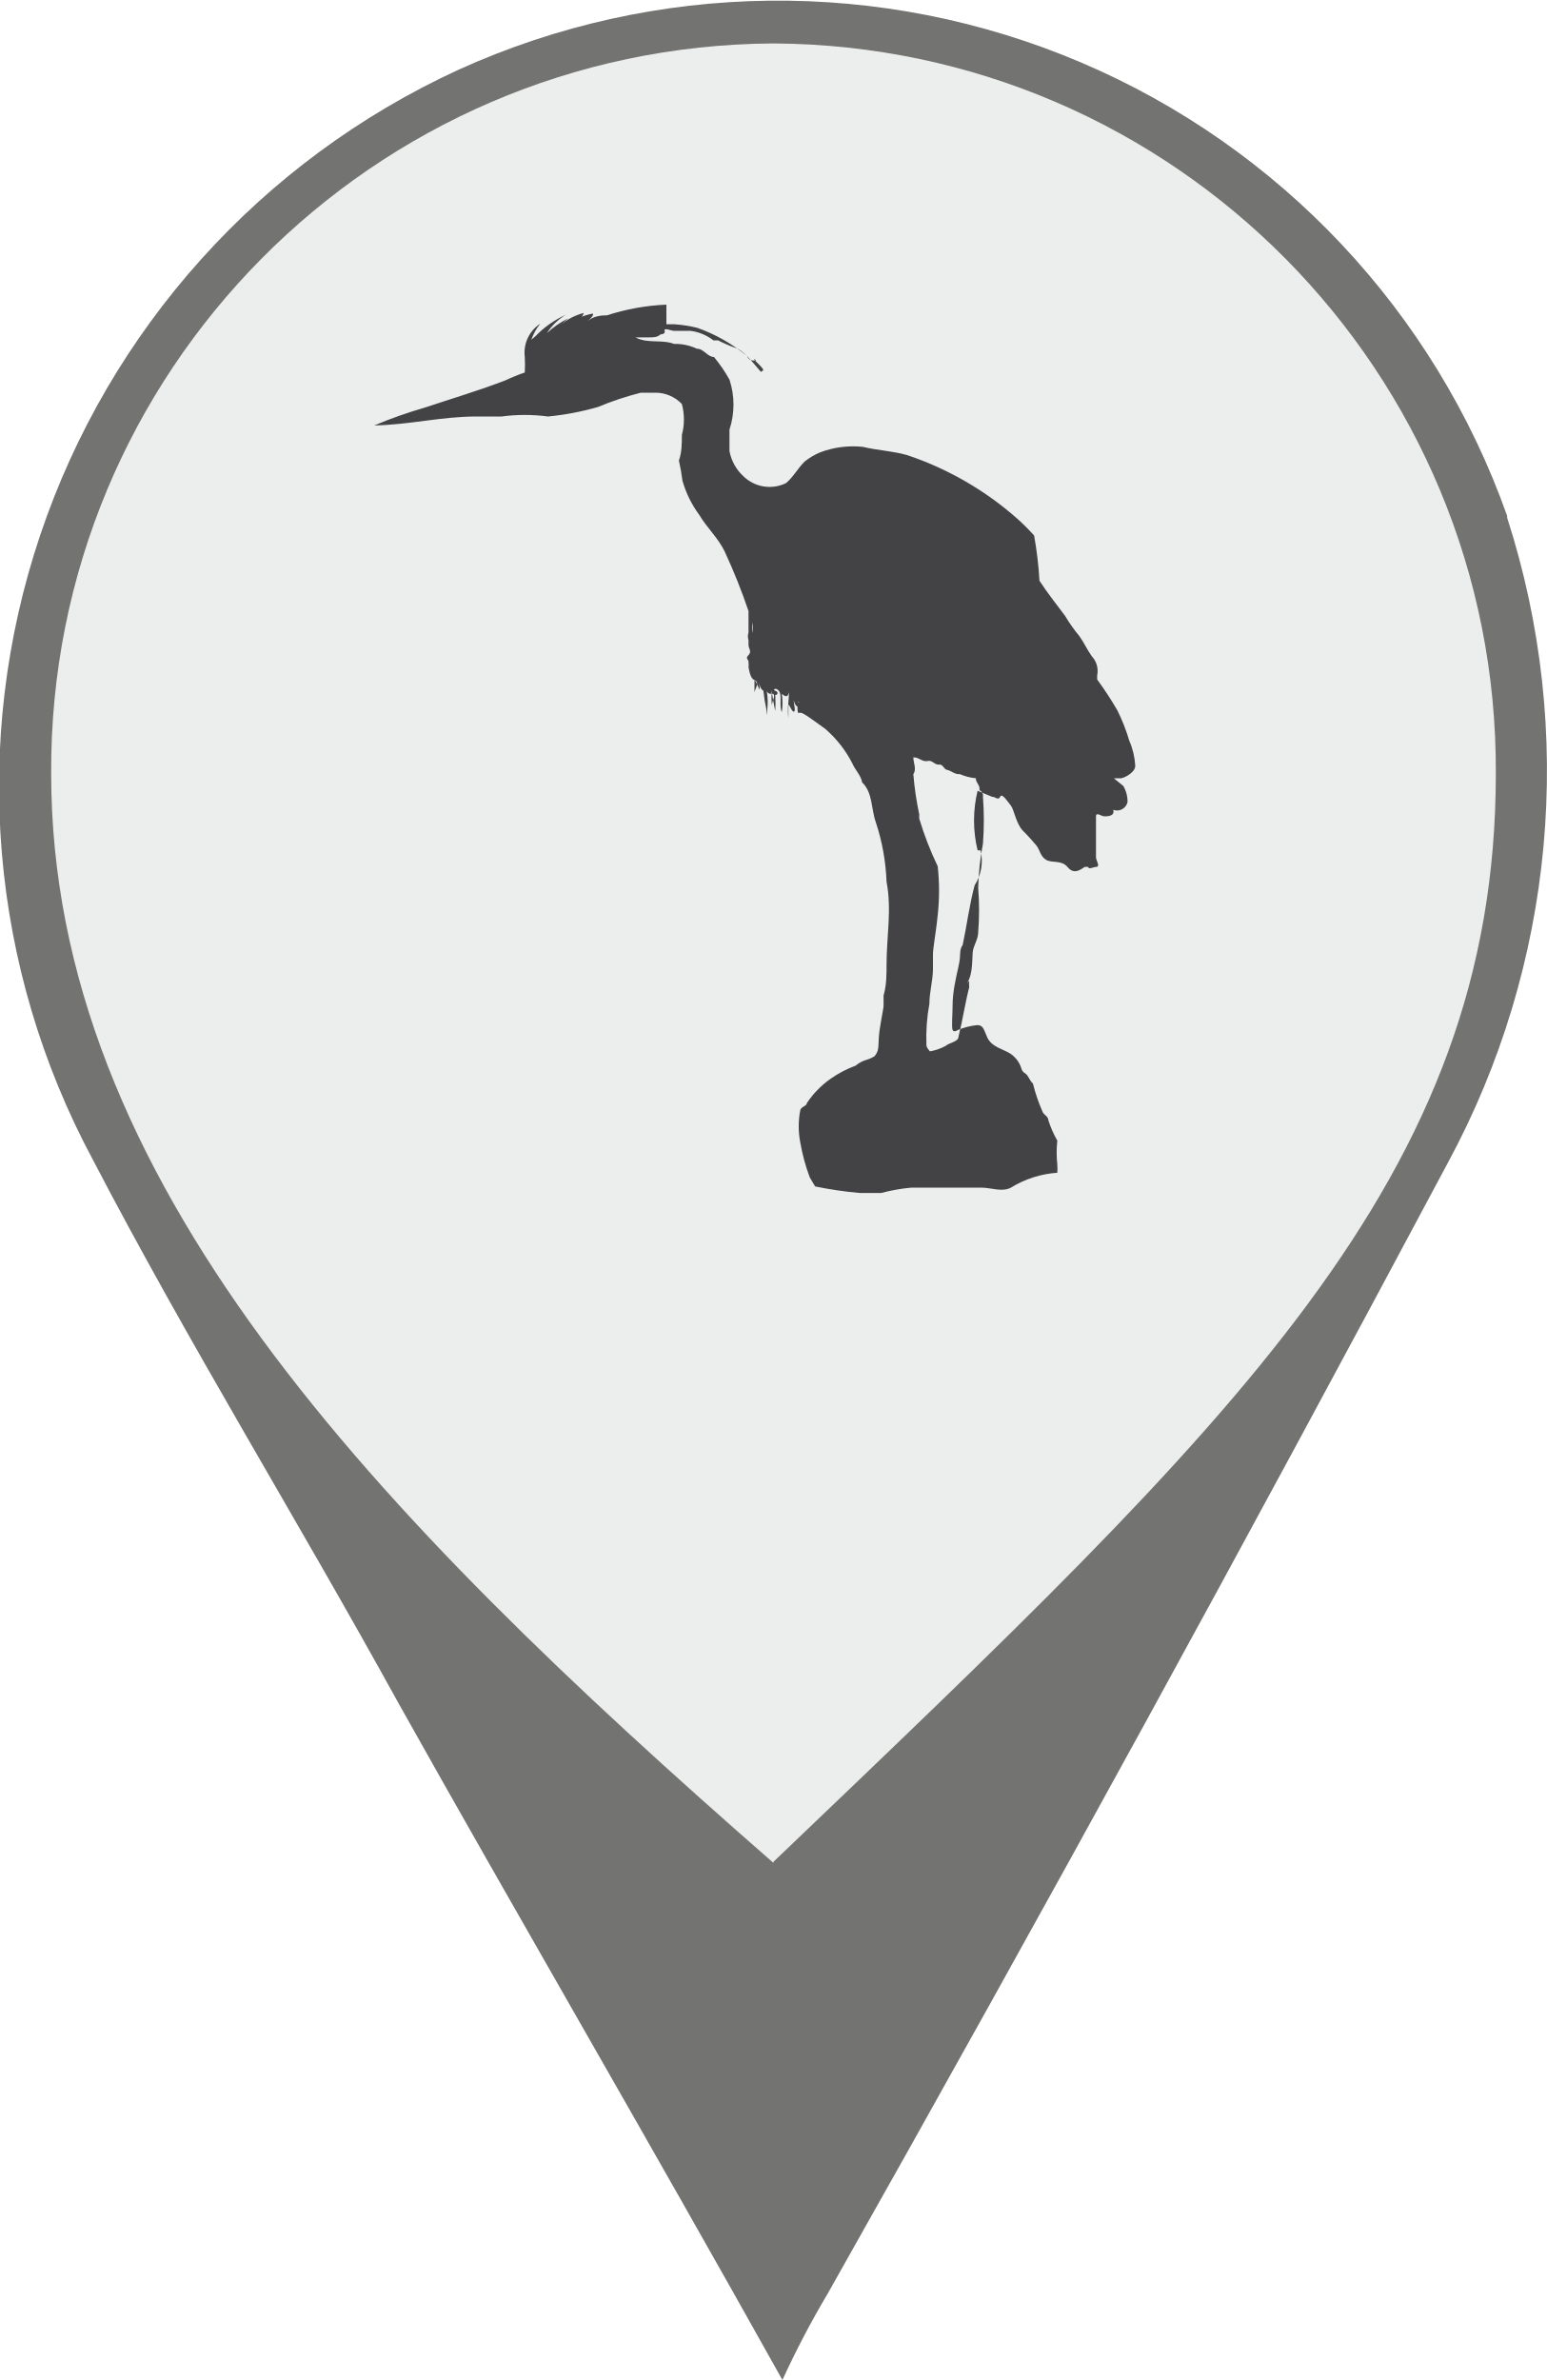
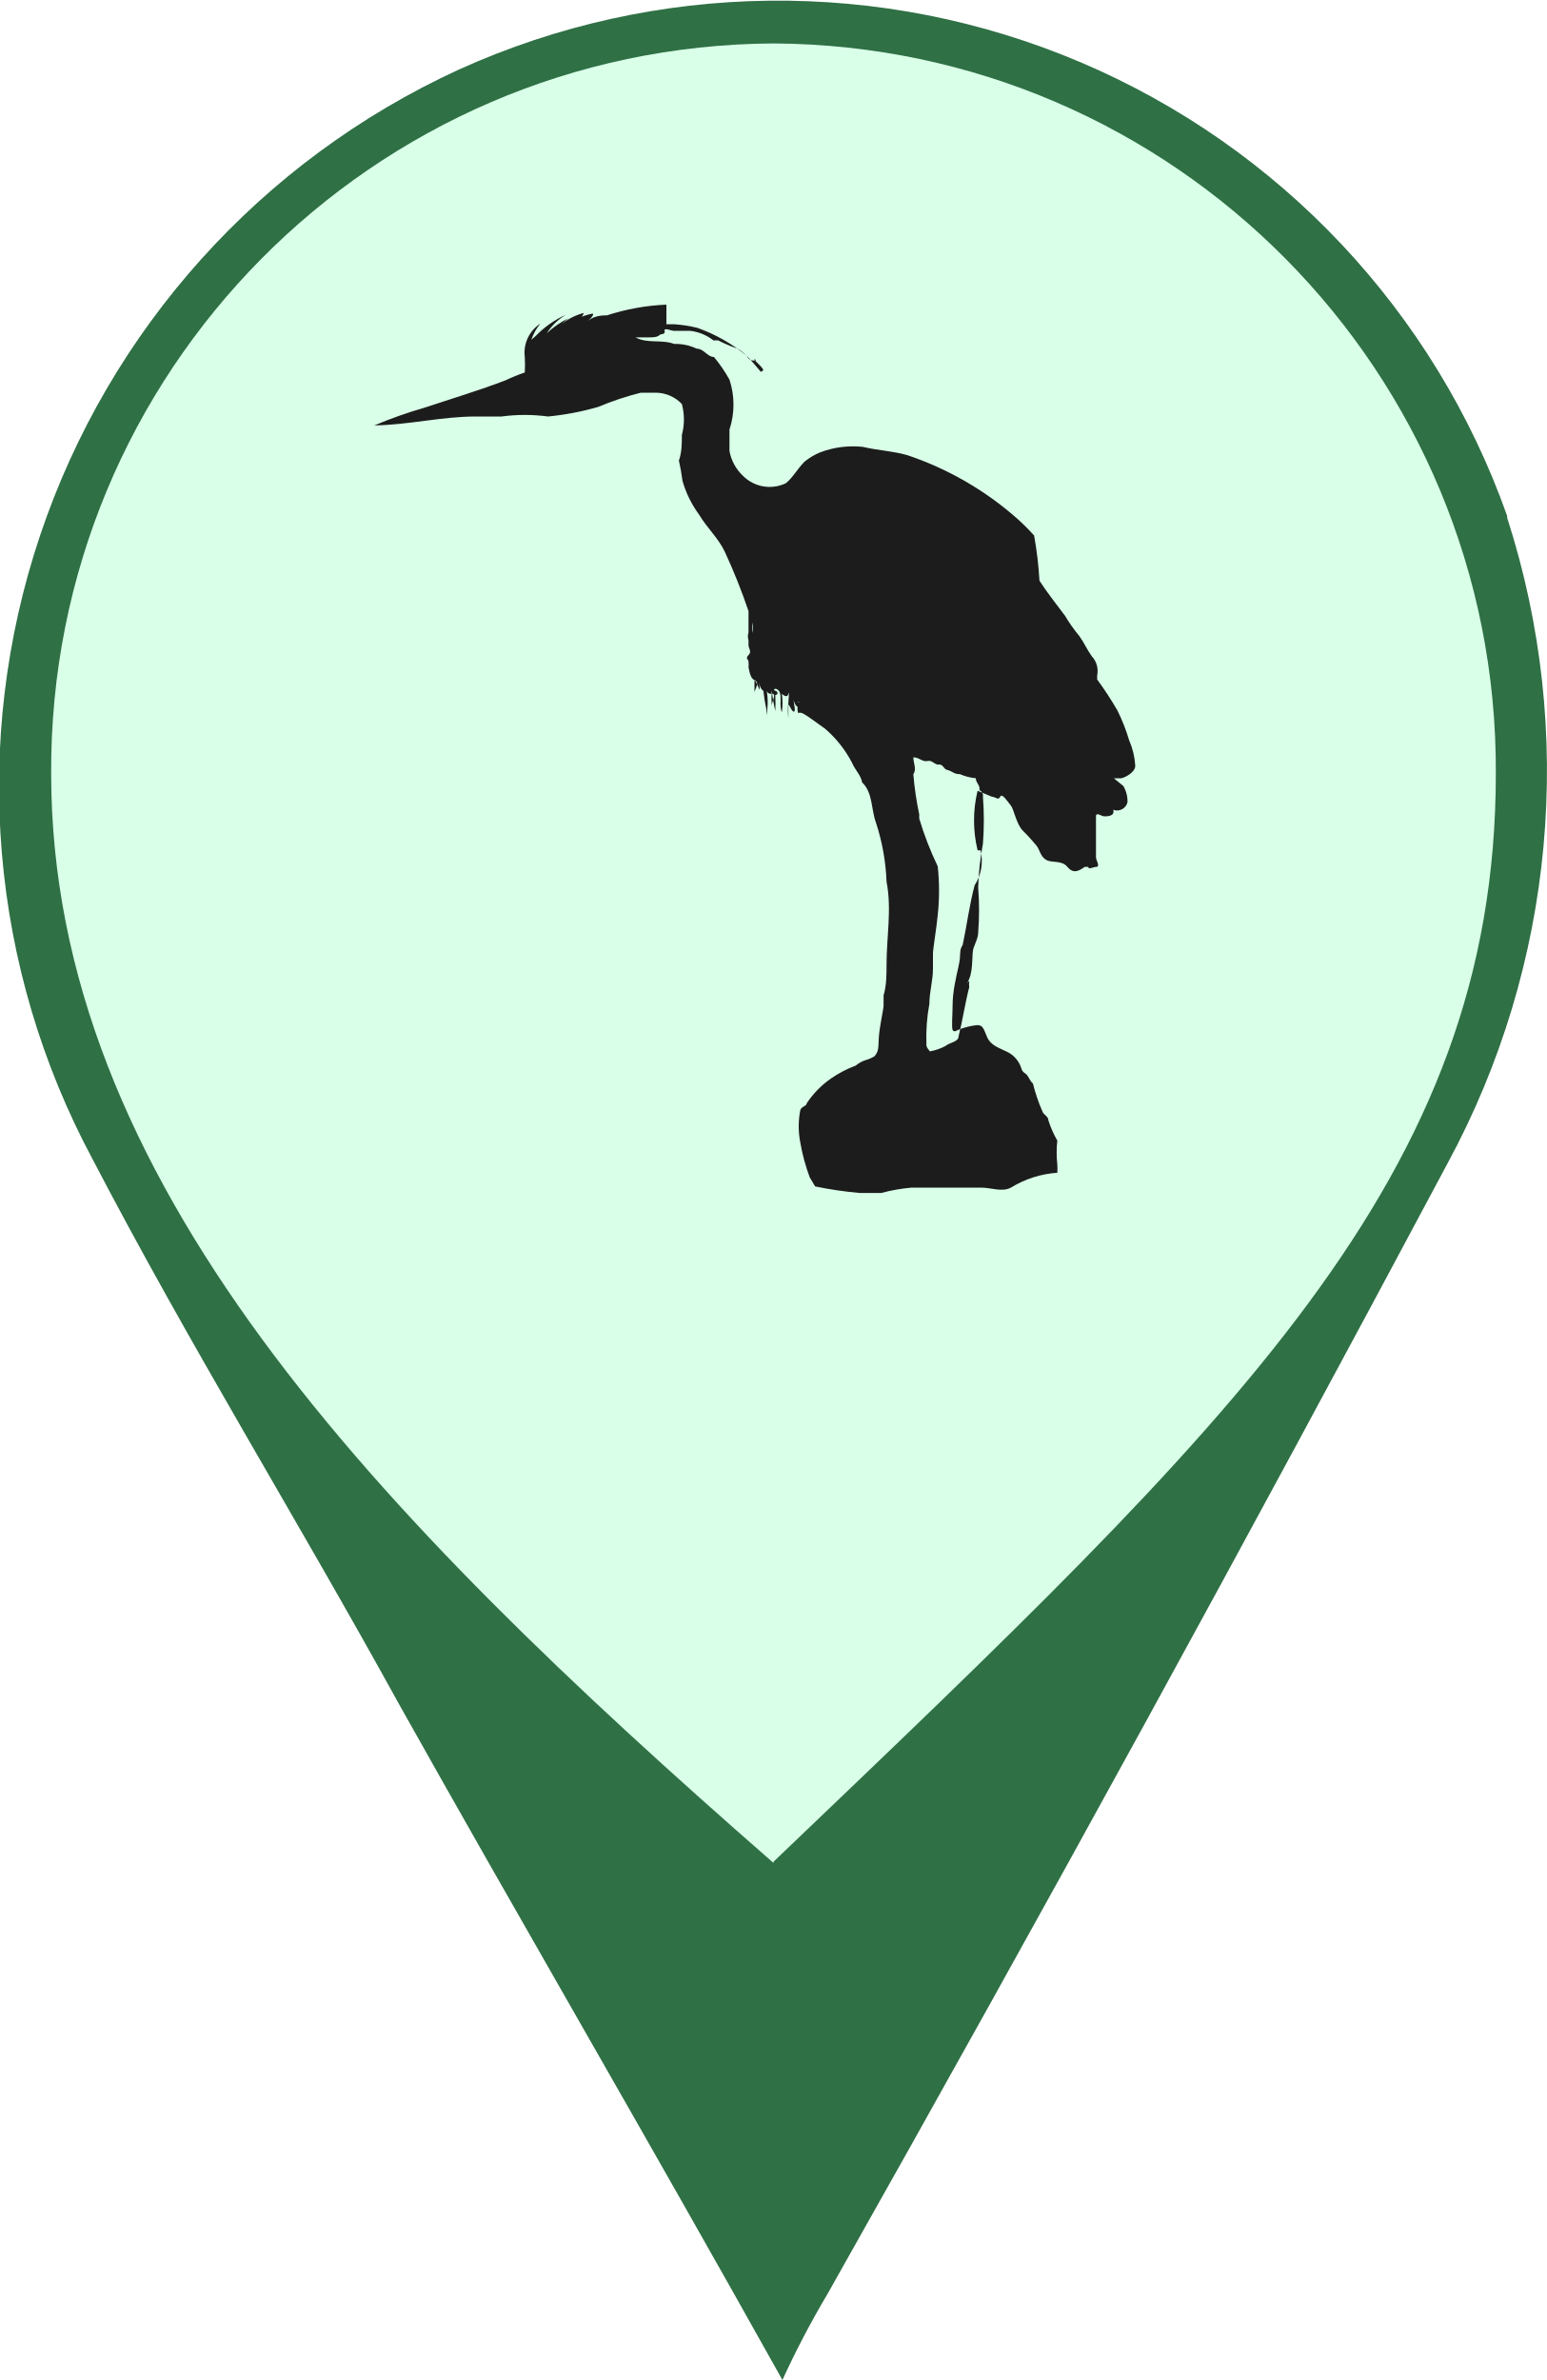
<svg xmlns="http://www.w3.org/2000/svg" viewBox="0 0 26 40">
-   <path fill="#737371" fill-rule="evenodd" d="M25.33 8.67a13 13 0 0 0-17.62-7.5 13.26 13.26 0 0 0-6.15 18.32C3.17 22.58 5 25.54 6.7 28.63c2 3.57 4.12 7.2 6.45 11.37a15.29 15.29 0 0 1 .76-1.45c3.77-6.68 7-12.59 10.42-19a13.86 13.86 0 0 0 1-10.85z" />
-   <path fill="#eceded" fill-rule="evenodd" d="M13 31.31C6.26 25.42.86 19.82.86 13A12.21 12.21 0 0 1 13 .73 12.21 12.21 0 0 1 25.14 13c0 6.8-4.36 10.85-12.14 18.29z" />
-   <path fill="#434345" d="M11.2 5.12a3.75 3.75 0 0 0-1 .18s.05 0 0 0-.2 0-.3.08.11-.08.06-.11a1.21 1.21 0 0 0-.25.08s.08 0 .1-.09a1 1 0 0 0-.4.21l.14-.12a1.54 1.54 0 0 0-.36.25 1 1 0 0 1 .32-.31 1.63 1.63 0 0 0-.51.36l-.07.06a.89.89 0 0 1 .15-.27.58.58 0 0 0-.26.56 2.38 2.38 0 0 1 0 .26 3.05 3.05 0 0 0-.32.13c-.44.17-.91.31-1.36.46a7.76 7.76 0 0 0-.85.3C6.88 7.14 7.42 7 8 7h.43a2.92 2.92 0 0 1 .78 0 4.62 4.62 0 0 0 .84-.16 5.07 5.07 0 0 1 .72-.24h.07c.02 0 0 0 0 0h.18a.61.61 0 0 1 .44.19 1 1 0 0 1 0 .52c0 .14 0 .29-.05.43a3.43 3.43 0 0 1 .06.34 1.78 1.78 0 0 0 .28.57c.13.22.32.39.43.62a10.12 10.12 0 0 1 .4 1v.36a.21.21 0 0 0 0 .13v.08c0 .06.06.11 0 .17s0 .07 0 .11a.75.75 0 0 1 0 .15v-.1c0-.03 0 .22.1.26s0 .16 0 .21v-.19c0-.06.06.09.08.13s0-.07 0-.1 0 .09.07.13a2.87 2.87 0 0 0 .05.31v-.26-.11.47a1.09 1.09 0 0 0 0-.44s0 .09.09.08 0 .14 0 .2a2.17 2.17 0 0 1 0-.26s0-.08 0 0a3.17 3.17 0 0 0 .06.35 2.43 2.43 0 0 0 0-.27c.05 0 .05-.06 0-.07s0-.07.06 0 0 .25.05.36a1.08 1.08 0 0 0 0-.31s.09.09.11 0 0 .15 0 .15a1.15 1.15 0 0 0 0 .26v-.21c0-.07.05.1.09.1s0-.13 0-.18 0 .07.07.1 0-.06 0-.08.05 0 0 0a.57.57 0 0 0 0 .18h.05c.05 0 .28.18.41.27a1.93 1.93 0 0 1 .45.57c.05.12.15.21.17.33.18.17.15.45.23.67a3.61 3.61 0 0 1 .18 1c.09.46 0 .93 0 1.39 0 .17 0 .35-.05.52v.17c0 .06-.07.36-.08.54s0 .22-.07.31a.52.52 0 0 1-.13.06.5.5 0 0 0-.19.1 1.86 1.86 0 0 0-.42.22 1.56 1.56 0 0 0-.4.41c0 .05-.1.06-.11.12a1.41 1.41 0 0 0 0 .54 3.23 3.23 0 0 0 .16.59l.09.15a6.46 6.46 0 0 0 .75.11h.36a3 3 0 0 1 .51-.09h1.17c.17 0 .35.08.5 0a1.71 1.71 0 0 1 .78-.25 1 1 0 0 0 0-.14 1.81 1.81 0 0 1 0-.4 1.75 1.75 0 0 1-.15-.34c0-.07-.08-.09-.1-.15a2.9 2.9 0 0 1-.16-.47c-.06-.05-.07-.13-.13-.17a.13.13 0 0 1-.06-.07.46.46 0 0 0-.26-.3c-.12-.06-.26-.1-.32-.24s-.07-.21-.18-.2a1.18 1.18 0 0 0-.31.08s-.07.05-.09 0 0-.27 0-.41c0-.22.05-.44.1-.66s0-.25.07-.36c.07-.33.11-.66.2-1a.76.76 0 0 0 .1-.59.1.1 0 0 1-.05 0 2.12 2.12 0 0 1 0-1l.24.1c.06 0 .11.07.14 0s.13.09.18.15.09.31.2.42.15.16.22.24.07.19.17.25.26 0 .36.12.19.07.29 0h.06c0 .05.09 0 .13 0 .08 0 0-.11 0-.16v-.69c0-.08.09 0 .14 0s.18 0 .15-.11a.18.18 0 0 0 .24-.13.52.52 0 0 0-.07-.27l-.16-.13h.12c.04 0 .24-.09.24-.21a1.23 1.23 0 0 0-.1-.42 3.17 3.17 0 0 0-.2-.51 5.8 5.8 0 0 0-.34-.52v-.07a.36.36 0 0 0-.09-.32c-.08-.11-.13-.23-.21-.34a2.62 2.62 0 0 1-.24-.34c-.15-.2-.3-.39-.43-.59a6.32 6.32 0 0 0-.09-.76 3.7 3.7 0 0 0-.28-.28 5.37 5.37 0 0 0-1.85-1.07c-.24-.07-.5-.08-.75-.14a1.57 1.57 0 0 0-.71.09 1.07 1.07 0 0 0-.27.16c-.11.11-.19.26-.31.36a.63.63 0 0 1-.72-.12.76.76 0 0 1-.23-.42v-.36a1.34 1.34 0 0 0 0-.84A2.56 2.56 0 0 0 12 6c-.11 0-.17-.14-.29-.14a.84.84 0 0 0-.38-.08c-.21-.08-.45 0-.65-.11h.23c.07 0 .14 0 .19-.05s-.05 0-.07 0h.07s.09 0 .07-.06.12 0 .15 0h.28c.13 0 0 0 0 0a.79.79 0 0 1 .39.16h.08c-.01 0 .2.1.3.13s.25.2.35.32.06.07.1.06-.08-.12-.13-.17.05 0 0 0-.1 0-.14-.08a2.74 2.74 0 0 0-.83-.47 2.32 2.32 0 0 0-.38-.06h-.14zm0 1.43zm1.45 3.91v.18a.37.37 0 0 1 0-.18zm2.72 2.27c.07 0 .14.08.22.06s.12.07.19.06.08.08.14.09.13.08.21.07a.9.9 0 0 0 .27.07c0 .08.08.12.06.2a.1.1 0 0 1 .06.11 5.21 5.21 0 0 1 0 .79 4.53 4.53 0 0 0-.08.74 4.71 4.71 0 0 1 0 .75c0 .09-.05.18-.08.27s0 .34-.07.51 0 0 0 .05a.28.28 0 0 0 0 .09c-.07.27-.11.55-.18.83 0 .09-.15.1-.22.16a.89.89 0 0 1-.26.09s-.07-.07-.06-.12a3.12 3.12 0 0 1 .05-.68c0-.2.06-.39.06-.59v-.25c0-.09.06-.43.08-.65a3.79 3.79 0 0 0 0-.82 5.52 5.52 0 0 1-.31-.8.43.43 0 0 1 0-.07 5.31 5.31 0 0 1-.1-.68c.06-.08 0-.19 0-.28z" />
+   <path fill="#2F7045" fill-rule="evenodd" d="M25.33 8.67a13 13 0 0 0-17.62-7.5 13.26 13.26 0 0 0-6.15 18.32C3.17 22.58 5 25.54 6.7 28.63c2 3.57 4.12 7.2 6.45 11.37a15.29 15.29 0 0 1 .76-1.45c3.77-6.68 7-12.59 10.42-19a13.86 13.86 0 0 0 1-10.85z" />
+   <path fill="#D9FFE8" fill-rule="evenodd" d="M13 31.31C6.26 25.42.86 19.82.86 13A12.21 12.21 0 0 1 13 .73 12.21 12.21 0 0 1 25.14 13c0 6.8-4.36 10.85-12.14 18.29z" />
+   <path fill="#1c1c1c" d="M11.2 5.12a3.75 3.75 0 0 0-1 .18s.05 0 0 0-.2 0-.3.08.11-.08.06-.11a1.21 1.21 0 0 0-.25.08s.08 0 .1-.09a1 1 0 0 0-.4.21l.14-.12a1.54 1.54 0 0 0-.36.25 1 1 0 0 1 .32-.31 1.63 1.63 0 0 0-.51.36l-.07.06a.89.89 0 0 1 .15-.27.58.58 0 0 0-.26.56 2.38 2.38 0 0 1 0 .26 3.05 3.05 0 0 0-.32.13c-.44.17-.91.31-1.36.46a7.76 7.76 0 0 0-.85.3C6.88 7.14 7.42 7 8 7h.43a2.92 2.92 0 0 1 .78 0 4.62 4.62 0 0 0 .84-.16 5.07 5.07 0 0 1 .72-.24h.07c.02 0 0 0 0 0h.18a.61.61 0 0 1 .44.19 1 1 0 0 1 0 .52c0 .14 0 .29-.05.43a3.43 3.43 0 0 1 .06.34 1.78 1.78 0 0 0 .28.57c.13.22.32.39.43.62a10.12 10.12 0 0 1 .4 1v.36a.21.21 0 0 0 0 .13v.08c0 .06.06.11 0 .17s0 .07 0 .11a.75.75 0 0 1 0 .15v-.1c0-.03 0 .22.1.26s0 .16 0 .21v-.19c0-.06.06.09.08.13s0-.07 0-.1 0 .09.07.13a2.87 2.87 0 0 0 .05.31v-.26-.11.47a1.09 1.09 0 0 0 0-.44s0 .09.09.08 0 .14 0 .2a2.17 2.17 0 0 1 0-.26s0-.08 0 0a3.17 3.17 0 0 0 .06.35 2.43 2.43 0 0 0 0-.27c.05 0 .05-.06 0-.07s0-.07.06 0 0 .25.05.36a1.08 1.08 0 0 0 0-.31s.09.09.11 0 0 .15 0 .15a1.15 1.15 0 0 0 0 .26v-.21c0-.07.05.1.09.1s0-.13 0-.18 0 .07.07.1 0-.06 0-.08.05 0 0 0a.57.57 0 0 0 0 .18h.05c.05 0 .28.18.41.27a1.93 1.93 0 0 1 .45.57c.05.12.15.21.17.33.18.17.15.45.23.67a3.61 3.61 0 0 1 .18 1c.09.46 0 .93 0 1.39 0 .17 0 .35-.05.52v.17c0 .06-.07.36-.08.54s0 .22-.07.31a.52.52 0 0 1-.13.06.5.5 0 0 0-.19.1 1.86 1.86 0 0 0-.42.22 1.56 1.56 0 0 0-.4.41c0 .05-.1.06-.11.12a1.41 1.41 0 0 0 0 .54 3.23 3.23 0 0 0 .16.59l.09.15a6.46 6.46 0 0 0 .75.11h.36a3 3 0 0 1 .51-.09h1.17c.17 0 .35.08.5 0a1.71 1.71 0 0 1 .78-.25 1 1 0 0 0 0-.14 1.81 1.81 0 0 1 0-.4 1.75 1.75 0 0 1-.15-.34c0-.07-.08-.09-.1-.15a2.9 2.9 0 0 1-.16-.47c-.06-.05-.07-.13-.13-.17a.13.13 0 0 1-.06-.07.46.46 0 0 0-.26-.3c-.12-.06-.26-.1-.32-.24s-.07-.21-.18-.2a1.18 1.18 0 0 0-.31.08s-.07.05-.09 0 0-.27 0-.41c0-.22.05-.44.1-.66s0-.25.07-.36c.07-.33.11-.66.2-1a.76.76 0 0 0 .1-.59.1.1 0 0 1-.05 0 2.12 2.12 0 0 1 0-1l.24.1c.06 0 .11.07.14 0s.13.09.18.15.09.31.2.42.15.16.22.24.07.19.17.25.26 0 .36.12.19.07.29 0h.06c0 .05.09 0 .13 0 .08 0 0-.11 0-.16v-.69c0-.08.09 0 .14 0s.18 0 .15-.11a.18.18 0 0 0 .24-.13.52.52 0 0 0-.07-.27l-.16-.13h.12c.04 0 .24-.09.24-.21a1.23 1.23 0 0 0-.1-.42 3.17 3.17 0 0 0-.2-.51 5.8 5.8 0 0 0-.34-.52v-.07a.36.36 0 0 0-.09-.32c-.08-.11-.13-.23-.21-.34a2.62 2.62 0 0 1-.24-.34c-.15-.2-.3-.39-.43-.59a6.32 6.32 0 0 0-.09-.76 3.7 3.7 0 0 0-.28-.28 5.37 5.37 0 0 0-1.85-1.07c-.24-.07-.5-.08-.75-.14a1.57 1.57 0 0 0-.71.09 1.07 1.07 0 0 0-.27.16c-.11.11-.19.26-.31.36a.63.63 0 0 1-.72-.12.76.76 0 0 1-.23-.42v-.36a1.34 1.34 0 0 0 0-.84A2.56 2.56 0 0 0 12 6c-.11 0-.17-.14-.29-.14a.84.84 0 0 0-.38-.08c-.21-.08-.45 0-.65-.11h.23c.07 0 .14 0 .19-.05s-.05 0-.07 0h.07s.09 0 .07-.06.12 0 .15 0h.28c.13 0 0 0 0 0a.79.79 0 0 1 .39.16h.08c-.01 0 .2.1.3.13s.25.2.35.32.06.07.1.06-.08-.12-.13-.17.05 0 0 0-.1 0-.14-.08a2.74 2.74 0 0 0-.83-.47 2.32 2.32 0 0 0-.38-.06h-.14zm0 1.43zm1.45 3.91v.18a.37.37 0 0 1 0-.18zm2.72 2.27c.07 0 .14.08.22.06s.12.07.19.06.08.08.14.09.13.08.21.07a.9.9 0 0 0 .27.07c0 .08.08.12.06.2a.1.1 0 0 1 .06.11 5.21 5.21 0 0 1 0 .79 4.53 4.53 0 0 0-.08.74 4.71 4.71 0 0 1 0 .75c0 .09-.05.18-.08.27s0 .34-.07.51 0 0 0 .05a.28.28 0 0 0 0 .09c-.07.27-.11.55-.18.83 0 .09-.15.1-.22.16a.89.89 0 0 1-.26.09s-.07-.07-.06-.12a3.12 3.12 0 0 1 .05-.68c0-.2.06-.39.06-.59v-.25c0-.09.06-.43.08-.65a3.79 3.79 0 0 0 0-.82 5.52 5.52 0 0 1-.31-.8.43.43 0 0 1 0-.07 5.31 5.31 0 0 1-.1-.68c.06-.08 0-.19 0-.28z" />
</svg>
